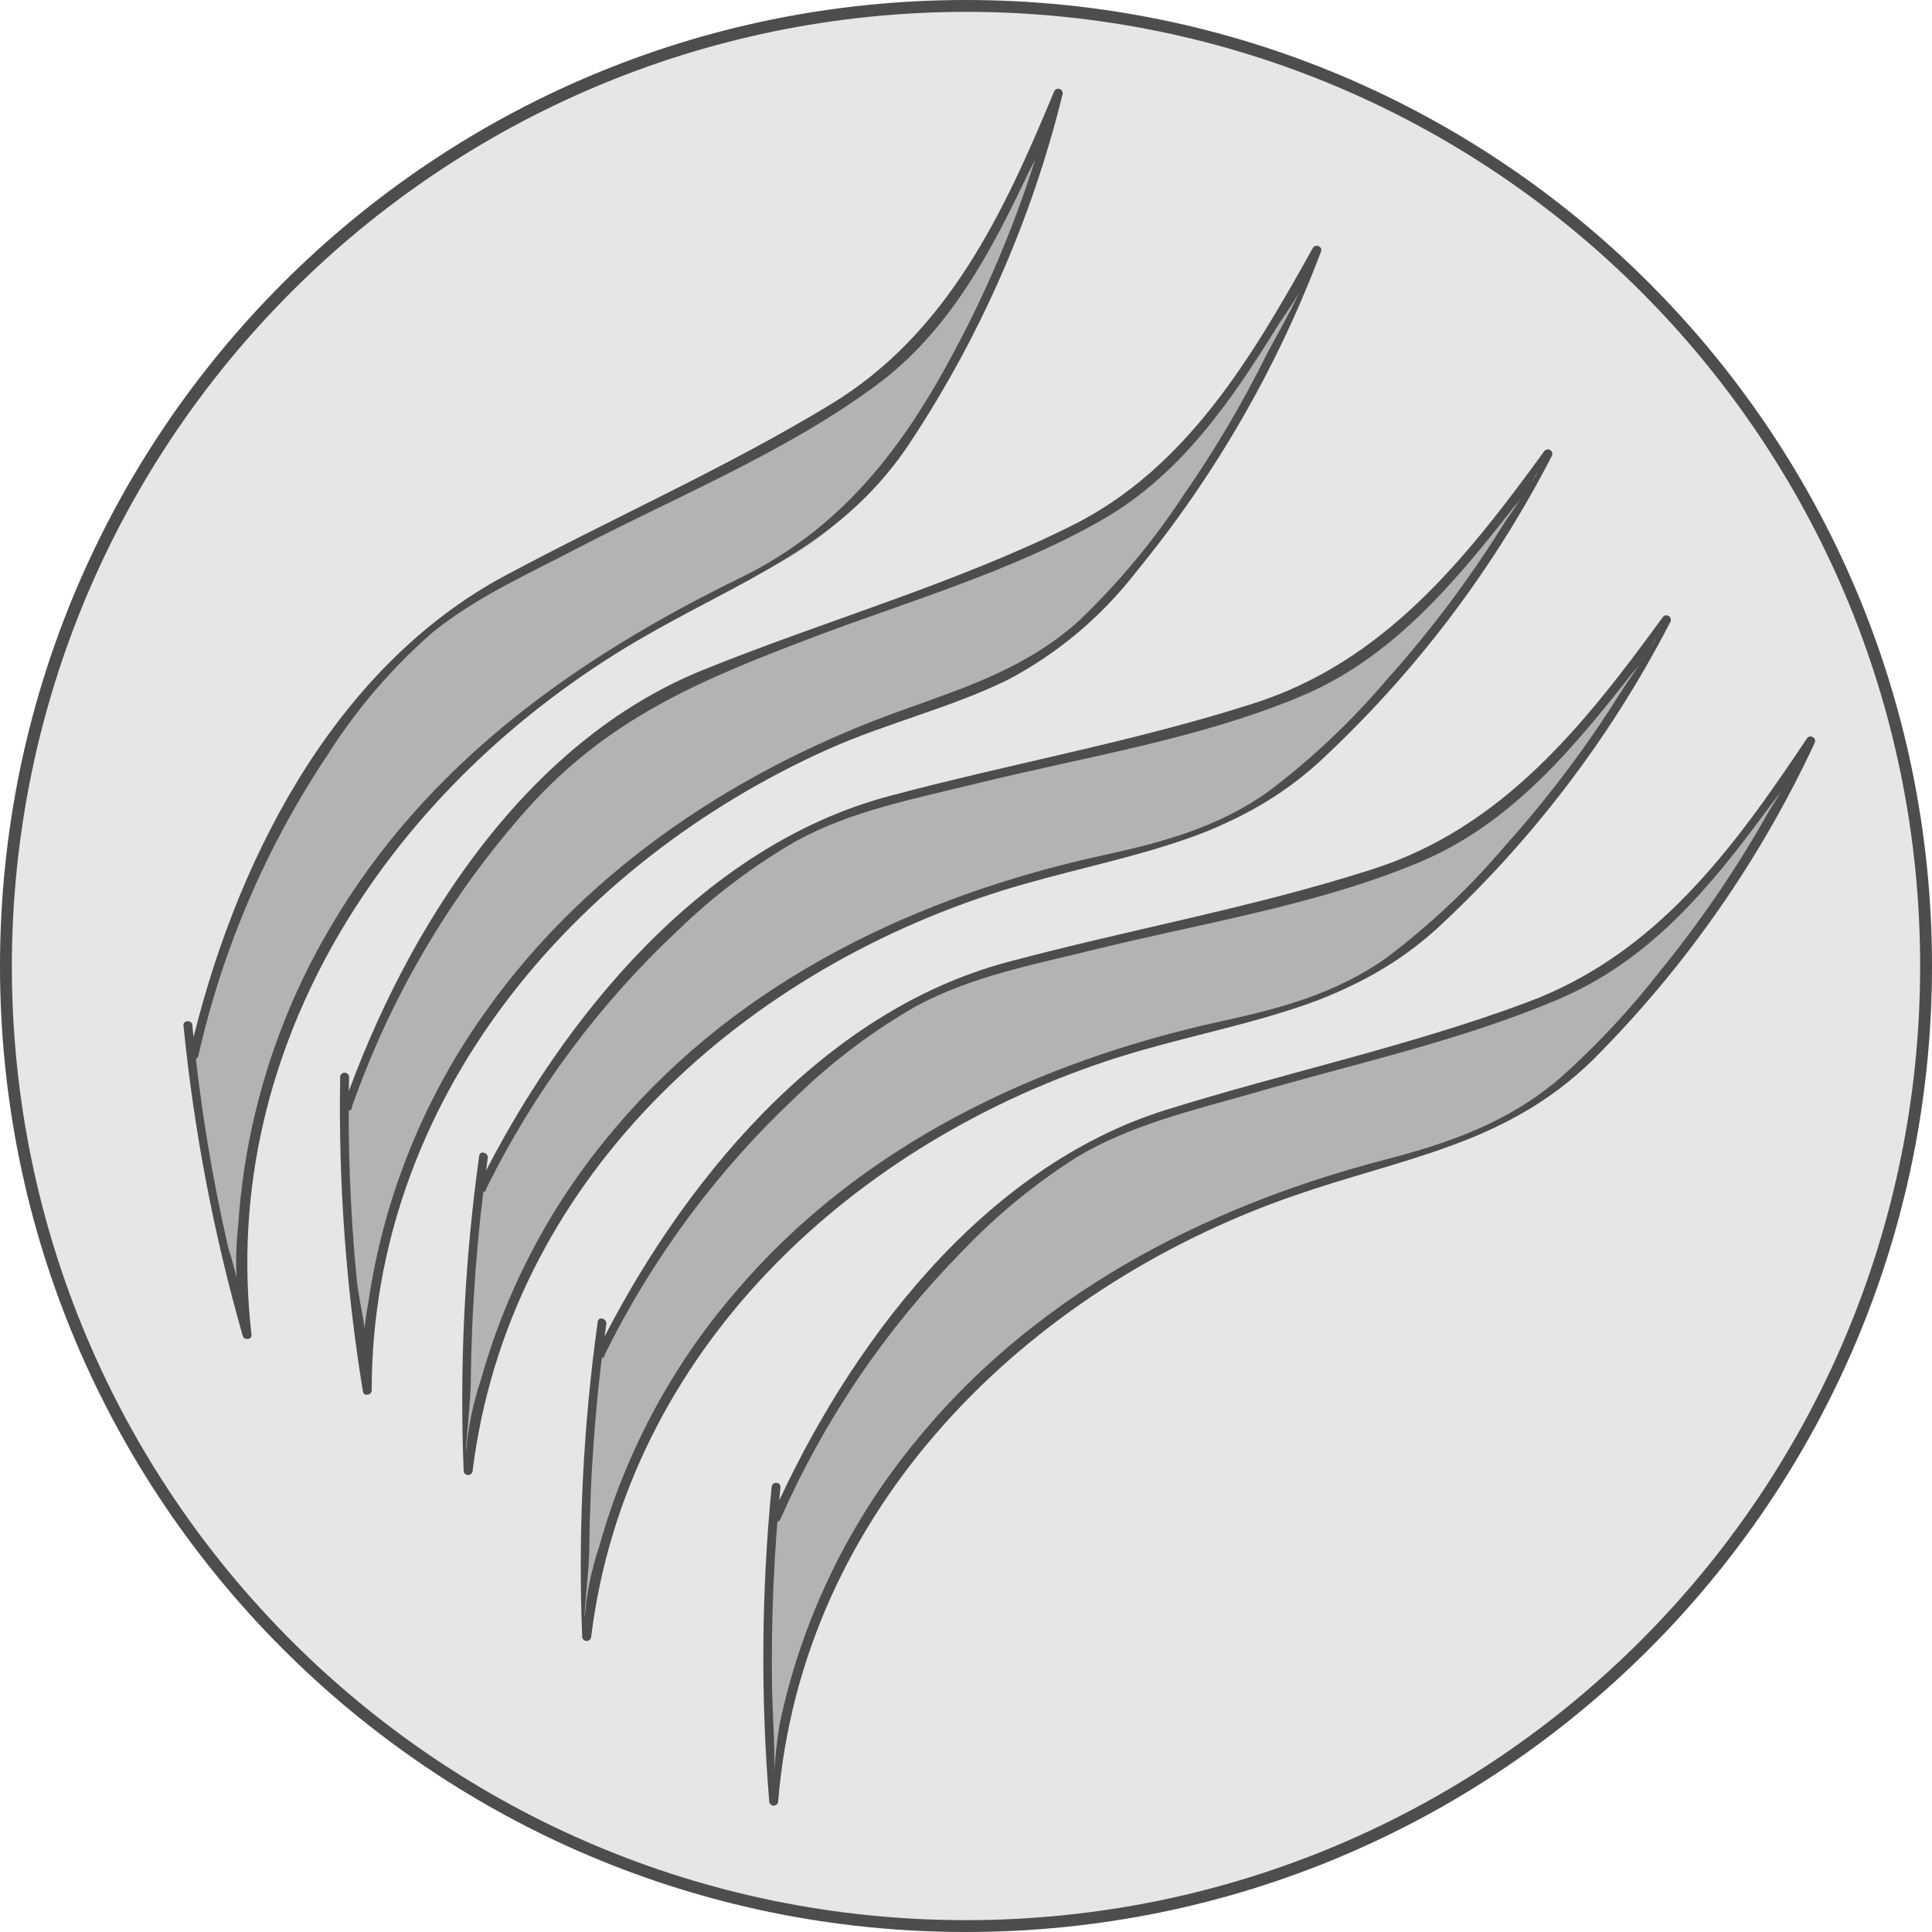
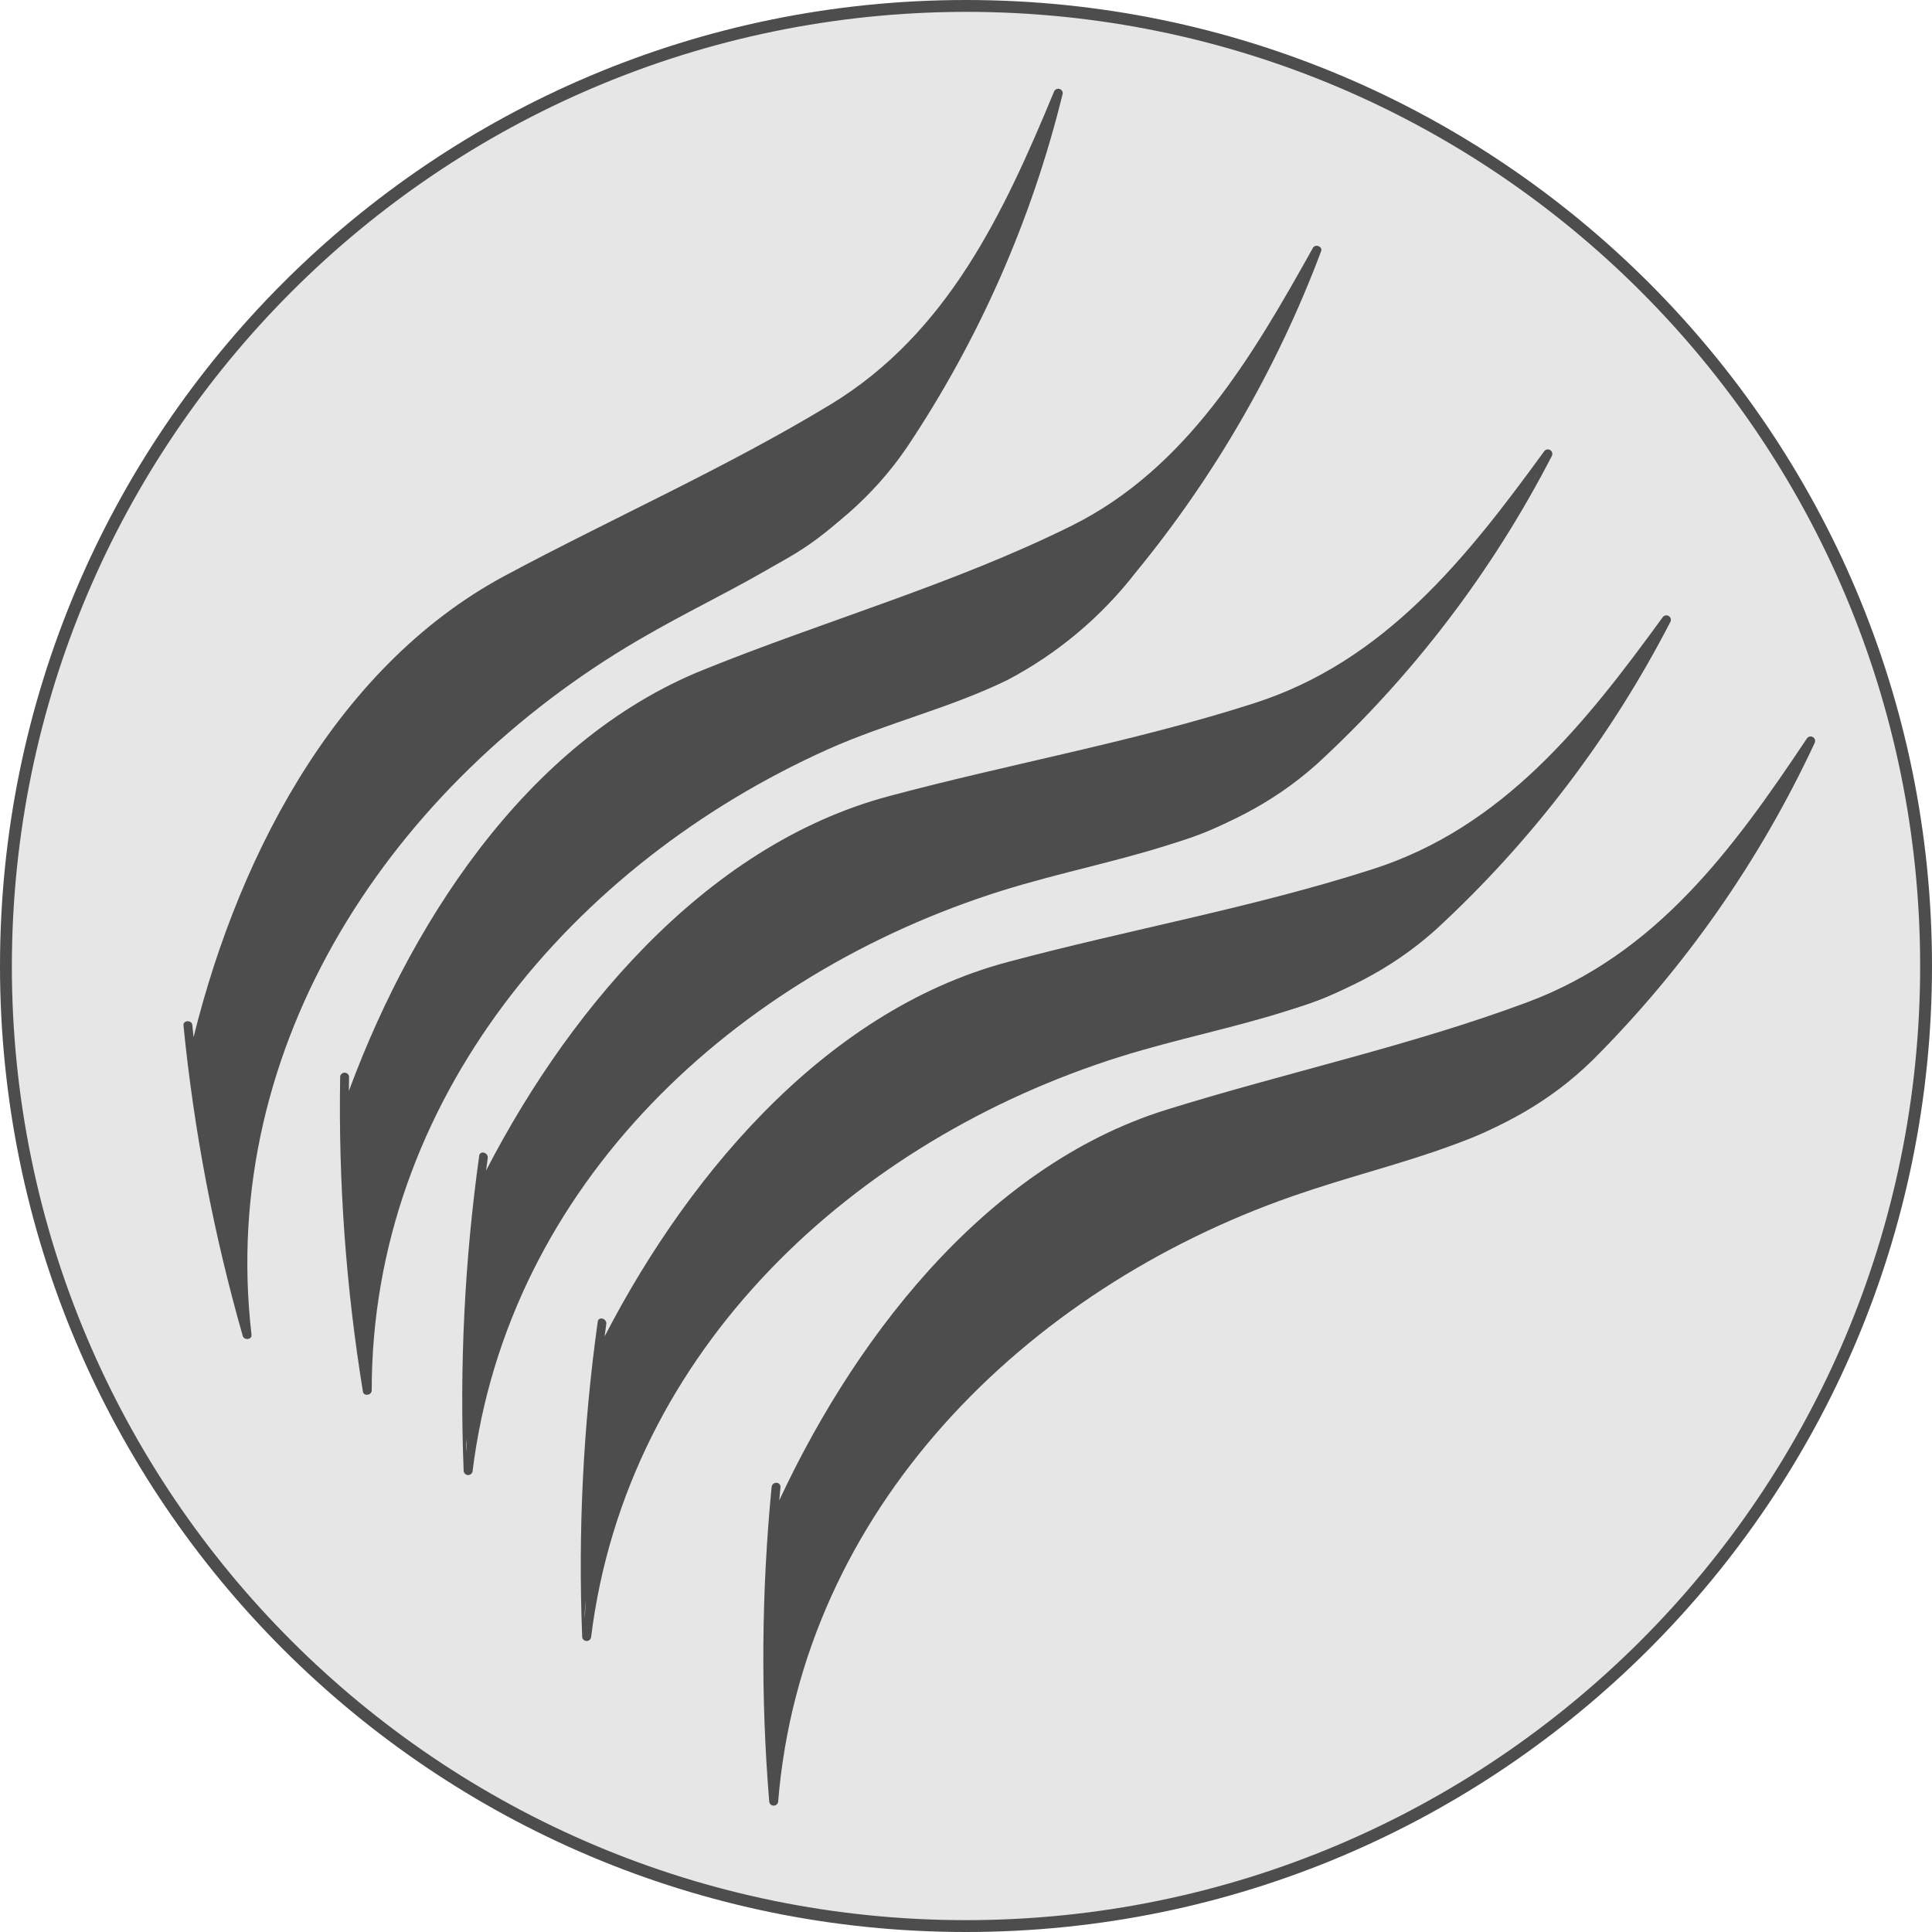
<svg xmlns="http://www.w3.org/2000/svg" viewBox="0 0 163 163">
  <defs>
-     <style>.cls-1{fill:#e6e6e6;}.cls-2{fill:#4d4d4d;}.cls-3{fill:#b3b3b3;}</style>
+     <style>.cls-1{fill:#e6e6e6;}.cls-2{fill:#4d4d4d;}</style>
  </defs>
  <g id="Camada_2" data-name="Camada 2">
    <g id="Camada_1-2" data-name="Camada 1">
      <path class="cls-1" d="M81.5,162.5a81,81,0,1,1,81-81A81.09,81.09,0,0,1,81.5,162.5Z" />
      <path class="cls-2" d="M81.5,1A80.5,80.5,0,1,1,1,81.5,80.59,80.59,0,0,1,81.5,1m0-1A81.5,81.5,0,1,0,163,81.5,81.5,81.5,0,0,0,81.5,0Z" />
-       <path class="cls-3" d="M16.37,89A74.11,74.11,0,0,1,29.84,59.91a38.22,38.22,0,0,1,7.56-7.76,51.48,51.48,0,0,1,6.84-4L63.76,38c5.34-2.77,10.82-5.65,14.75-10.2a40.08,40.08,0,0,0,4.7-7.15A126.78,126.78,0,0,0,89.3,7.8,95,95,0,0,1,77.84,35c-2.45,4-5.25,7.79-9,10.53C66,47.64,62.62,49,59.41,50.59,47.71,56.28,37.19,64.69,30,75.53s-10.9,24.18-9.2,37.08a138.44,138.44,0,0,1-4.95-26.09" />
+       <path class="cls-2" d="M16.37,89A74.11,74.11,0,0,1,29.84,59.91a38.22,38.22,0,0,1,7.56-7.76,51.48,51.48,0,0,1,6.84-4L63.76,38c5.34-2.77,10.82-5.65,14.75-10.2a40.08,40.08,0,0,0,4.7-7.15A126.78,126.78,0,0,0,89.3,7.8,95,95,0,0,1,77.84,35c-2.45,4-5.25,7.79-9,10.53C66,47.64,62.62,49,59.41,50.59,47.71,56.28,37.19,64.69,30,75.53s-10.9,24.18-9.2,37.08a138.44,138.44,0,0,1-4.95-26.09" />
      <path class="cls-2" d="M16.73,89.09a75.8,75.8,0,0,1,11-25.54,47.08,47.08,0,0,1,8.76-10.19c3.69-3,8.21-5,12.43-7.21,8.29-4.3,17.47-8.07,25-13.64,6.18-4.57,9.65-11.19,12.88-18,.14-.29,2.47-4.64,2.22-5-.56-.73-1.49,3.37-1.7,4A94.51,94.51,0,0,1,81.37,28c-4.54,8.89-9.74,16.27-18.91,20.75-14,6.83-26.58,15.8-34.59,29.49a56.74,56.74,0,0,0-7.77,25.09,28.12,28.12,0,0,0,.06,6.76c.31,1.64.31.44.23-.32a42.29,42.29,0,0,0-1.16-4.61,144.77,144.77,0,0,1-3-18.64c0-.48-.8-.48-.75,0a149.06,149.06,0,0,0,5,26.19c.11.39.79.33.74-.1C18.36,88,33.2,66.09,53.86,54c8.54-5,16.78-7.72,22.61-16.19A93.94,93.94,0,0,0,89.66,7.9a.38.38,0,0,0-.72-.2c-4.27,10.31-9,20.43-18.86,26.42-8.81,5.34-18.34,9.56-27.42,14.42C27.94,56.41,19.63,73.18,16,88.89c-.11.47.61.67.72.2Z" />
-       <path class="cls-3" d="M29.31,93.35A74.11,74.11,0,0,1,46,66a38.22,38.22,0,0,1,8.41-6.84A51.48,51.48,0,0,1,61.72,56l20.54-7.81c5.63-2.14,11.4-4.37,15.83-8.44a40.08,40.08,0,0,0,5.49-6.56A126.78,126.78,0,0,0,111.1,21.1a95,95,0,0,1-14.51,25.7c-2.89,3.64-6.12,7.13-10.16,9.43C83.33,58,79.86,59,76.49,60.16c-12.28,4.31-23.7,11.45-32.1,21.39S30.77,104.31,31,117.32a138.44,138.44,0,0,1-1.91-26.49" />
+       <path class="cls-2" d="M29.31,93.35A74.11,74.11,0,0,1,46,66a38.22,38.22,0,0,1,8.41-6.84A51.48,51.48,0,0,1,61.72,56l20.54-7.81c5.63-2.14,11.4-4.37,15.83-8.44a40.08,40.08,0,0,0,5.49-6.56A126.78,126.78,0,0,0,111.1,21.1a95,95,0,0,1-14.51,25.7c-2.89,3.64-6.12,7.13-10.16,9.43C83.33,58,79.86,59,76.49,60.16c-12.28,4.31-23.7,11.45-32.1,21.39S30.77,104.31,31,117.32a138.44,138.44,0,0,1-1.91-26.49" />
      <path class="cls-2" d="M29.67,93.45a75.35,75.35,0,0,1,14.9-25.3c6.79-7.54,14.48-10.76,23.78-14.29,8.16-3.1,17-5.63,24.63-10,6.65-3.82,10.87-10,14.85-16.42.71-1.15,2.86-3.89,2.28-4.8.51.81-2.56,5.9-3.15,7.08a95.09,95.09,0,0,1-7.07,12,61.29,61.29,0,0,1-8.78,10.58c-4.31,3.92-9.34,5.6-14.72,7.52C62.55,64.72,49.67,73.12,41.07,85.21a56.11,56.11,0,0,0-10,24.72,24.18,24.18,0,0,0-.43,4.94c.14,1.91.24,0,.26-.48.12-2.1-.6-4.36-.81-6.5a146.18,146.18,0,0,1-.64-17.07.38.38,0,0,0-.75,0,149.05,149.05,0,0,0,1.92,26.59c.07.42.74.31.74-.1,0-24.43,16.95-44.44,38.53-54.11C74.82,61,80.18,59.73,85,57.37a33.37,33.37,0,0,0,10.84-9.1A96,96,0,0,0,111.46,21.2c.15-.4-.48-.65-.69-.29-5.11,9.17-10.65,18.62-20.35,23.44-9.9,4.92-20.78,8-31,12.13C44.24,62.55,34.23,78.44,29,93.25c-.16.46.56.65.72.2Z" />
-       <path class="cls-3" d="M50.71,114.14A74.11,74.11,0,0,1,70.61,89a38.22,38.22,0,0,1,9.17-5.78,51.48,51.48,0,0,1,7.59-2.3l21.33-5.27c5.84-1.44,11.84-3,16.73-6.47a40.08,40.08,0,0,0,6.24-5.86,126.78,126.78,0,0,0,8.93-11.08A95,95,0,0,1,123.11,76c-3.31,3.27-6.93,6.34-11.22,8.13-3.29,1.37-6.86,1.94-10.34,2.71-12.71,2.8-24.91,8.51-34.45,17.36s-16.26,21-17.62,33.89a138.44,138.44,0,0,1,1.3-26.52" />
+       <path class="cls-2" d="M50.71,114.14A74.11,74.11,0,0,1,70.61,89a38.22,38.22,0,0,1,9.17-5.78,51.48,51.48,0,0,1,7.59-2.3l21.33-5.27c5.84-1.44,11.84-3,16.73-6.47a40.08,40.08,0,0,0,6.24-5.86,126.78,126.78,0,0,0,8.93-11.08A95,95,0,0,1,123.11,76c-3.31,3.27-6.93,6.34-11.22,8.13-3.29,1.37-6.86,1.94-10.34,2.71-12.71,2.8-24.91,8.51-34.45,17.36s-16.26,21-17.62,33.89a138.44,138.44,0,0,1,1.3-26.52" />
      <path class="cls-2" d="M51,114.33A75.77,75.77,0,0,1,67.22,92.47a50.69,50.69,0,0,1,10-7.54c4.68-2.55,10-3.55,15.14-4.82,9.08-2.24,18.86-3.76,27.5-7.41,7.61-3.22,12.85-9.52,17.84-15.89a11.57,11.57,0,0,0,2-3c-.1.59-2.2,3.37-2.83,4.39A94.55,94.55,0,0,1,127,71.34a62.31,62.31,0,0,1-10,9.45c-4.22,3-8.88,4.27-13.86,5.35C87.5,89.55,72.52,96.64,62,109.06a55.87,55.87,0,0,0-11.42,21.33,25.27,25.27,0,0,0-1.26,6.15c0-1.06.39-4.34.4-6a144.76,144.76,0,0,1,1.43-18.83c.07-.47-.66-.68-.72-.2a149,149,0,0,0-1.31,26.62.38.38,0,0,0,.75,0c3-24.24,22.2-41.95,44.71-49,9.68-3,18.7-3.66,26.55-10.69a93.64,93.64,0,0,0,19.81-26,.38.38,0,0,0-.65-.38c-6.59,9.06-13.49,17.76-24.51,21.28C105.7,76.58,95.18,78.44,85,81.17,69.24,85.37,57.38,99.92,50.38,114c-.21.43.43.81.65.38Z" />
-       <path class="cls-3" d="M40.71,100.14A74.11,74.11,0,0,1,60.61,75a38.22,38.22,0,0,1,9.17-5.78,51.48,51.48,0,0,1,7.59-2.3l21.33-5.27c5.84-1.44,11.84-3,16.73-6.47a40.08,40.08,0,0,0,6.24-5.86,126.78,126.78,0,0,0,8.93-11.08A95,95,0,0,1,113.11,62c-3.31,3.27-6.93,6.34-11.22,8.13-3.29,1.37-6.86,1.94-10.34,2.71-12.71,2.8-24.91,8.51-34.45,17.36s-16.26,21-17.62,33.89a138.44,138.44,0,0,1,1.3-26.52" />
+       <path class="cls-2" d="M40.71,100.14A74.11,74.11,0,0,1,60.61,75a38.22,38.22,0,0,1,9.17-5.78,51.48,51.48,0,0,1,7.59-2.3l21.33-5.27c5.84-1.44,11.84-3,16.73-6.47a40.08,40.08,0,0,0,6.24-5.86,126.78,126.78,0,0,0,8.93-11.08A95,95,0,0,1,113.11,62c-3.31,3.27-6.93,6.34-11.22,8.13-3.29,1.37-6.86,1.94-10.34,2.71-12.71,2.8-24.91,8.51-34.45,17.36s-16.26,21-17.62,33.89a138.44,138.44,0,0,1,1.3-26.52" />
      <path class="cls-2" d="M41,100.33A75.77,75.77,0,0,1,57.22,78.47a50.69,50.69,0,0,1,10-7.54c4.68-2.55,10-3.55,15.14-4.82,9.08-2.24,18.86-3.76,27.5-7.41,7.61-3.22,12.85-9.52,17.84-15.89a11.57,11.57,0,0,0,2-3c-.1.59-2.2,3.37-2.83,4.39A94.55,94.55,0,0,1,117,57.34a62.31,62.31,0,0,1-10,9.45c-4.22,3-8.88,4.27-13.86,5.35C77.5,75.55,62.52,82.64,52,95.06a55.87,55.87,0,0,0-11.42,21.33,25.27,25.27,0,0,0-1.26,6.15c0-1.06.39-4.34.4-6a144.76,144.76,0,0,1,1.43-18.83c.07-.47-.66-.68-.72-.2a149,149,0,0,0-1.31,26.62.38.38,0,0,0,.75,0c3-24.24,22.2-41.95,44.71-49,9.68-3,18.7-3.66,26.55-10.69a93.64,93.64,0,0,0,19.81-26,.38.38,0,0,0-.65-.38c-6.59,9.06-13.49,17.76-24.51,21.28C95.7,62.58,85.18,64.44,75,67.17,59.24,71.37,47.38,85.92,40.38,100c-.21.43.43.81.65.38Z" />
-       <path class="cls-3" d="M65.53,128A74.11,74.11,0,0,1,84.38,102a38.22,38.22,0,0,1,8.92-6.15,51.48,51.48,0,0,1,7.49-2.61l21.1-6.15c5.78-1.68,11.71-3.45,16.45-7.15a40.08,40.08,0,0,0,6-6.11,126.78,126.78,0,0,0,8.46-11.44,95,95,0,0,1-16.51,24.47c-3.17,3.4-6.66,6.62-10.88,8.59-3.23,1.51-6.77,2.22-10.22,3.13-12.58,3.32-24.54,9.53-33.7,18.77S66.11,139,65.29,152a138.44,138.44,0,0,1,.2-26.56" />
+       <path class="cls-2" d="M65.53,128A74.11,74.11,0,0,1,84.38,102a38.22,38.22,0,0,1,8.92-6.15,51.48,51.48,0,0,1,7.49-2.61l21.1-6.15c5.78-1.68,11.71-3.45,16.45-7.15a40.08,40.08,0,0,0,6-6.11,126.78,126.78,0,0,0,8.46-11.44,95,95,0,0,1-16.51,24.47c-3.17,3.4-6.66,6.62-10.88,8.59-3.23,1.51-6.77,2.22-10.22,3.13-12.58,3.32-24.54,9.53-33.7,18.77S66.11,139,65.29,152a138.44,138.44,0,0,1,.2-26.56" />
      <path class="cls-2" d="M65.85,128.15a75.75,75.75,0,0,1,15.27-22.52,51.51,51.51,0,0,1,9.64-7.95c4.56-2.76,9.86-4,14.93-5.44,8.55-2.49,17.56-4.44,25.76-7.92C139.14,81.06,144.18,75,149,68.45c.94-1.27,2.69-3.27,2.88-4.5-.09.59-2,3.43-2.64,4.49A94.75,94.75,0,0,1,140,82,68.09,68.09,0,0,1,131.57,91c-4.38,3.72-9.26,5.42-14.75,6.85-15.39,4-29.9,11.59-39.95,24.22a55.53,55.53,0,0,0-11.1,23.42,43.72,43.72,0,0,0-.5,4.77c.18-2.29-.08-5.21-.13-7.73a146.4,146.4,0,0,1,.71-17.07c0-.48-.7-.48-.75,0a148.48,148.48,0,0,0-.2,26.56.38.38,0,0,0,.75,0c2-24.65,20.86-43.24,43.4-51.1,9.34-3.26,18-4.31,25.33-11.49a93.94,93.94,0,0,0,18.73-26.77.38.38,0,0,0-.65-.38c-6.25,9.37-12.73,18.23-23.61,22.28-9.9,3.69-20.37,5.93-30.45,9.07-15.53,4.84-26.8,19.87-33.21,34.17-.2.44.45.82.65.38Z" />
    </g>
  </g>
</svg>
